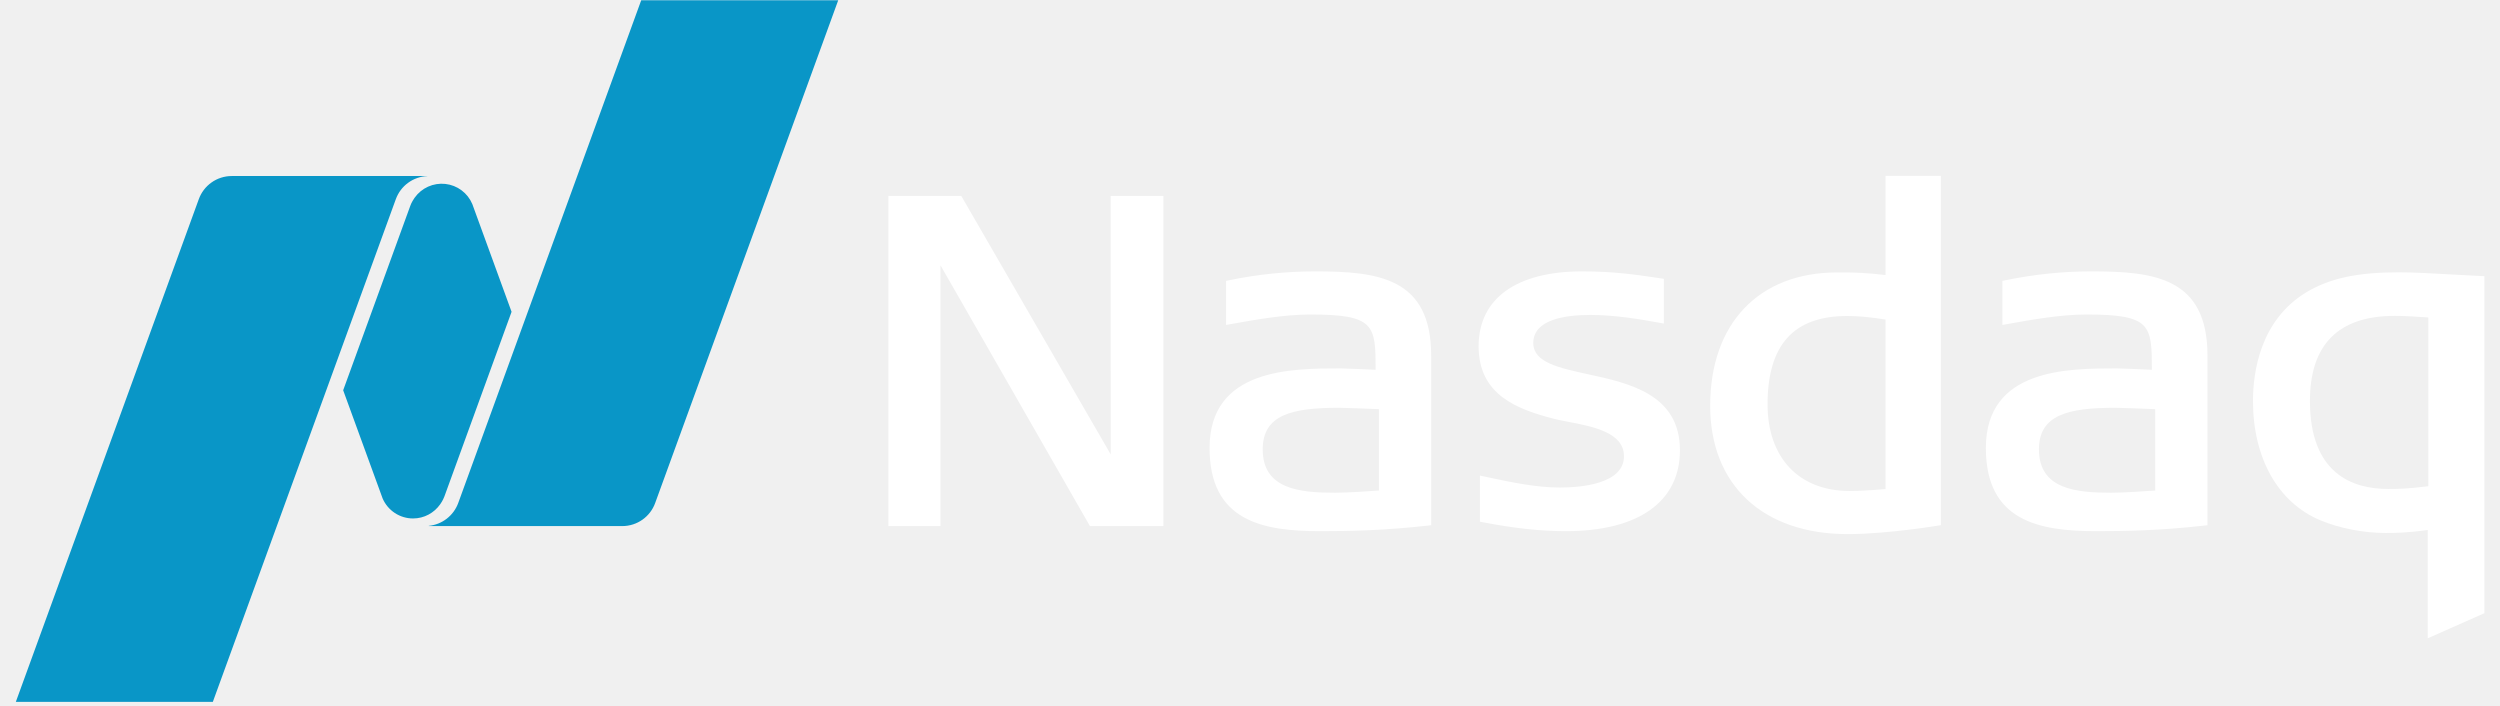
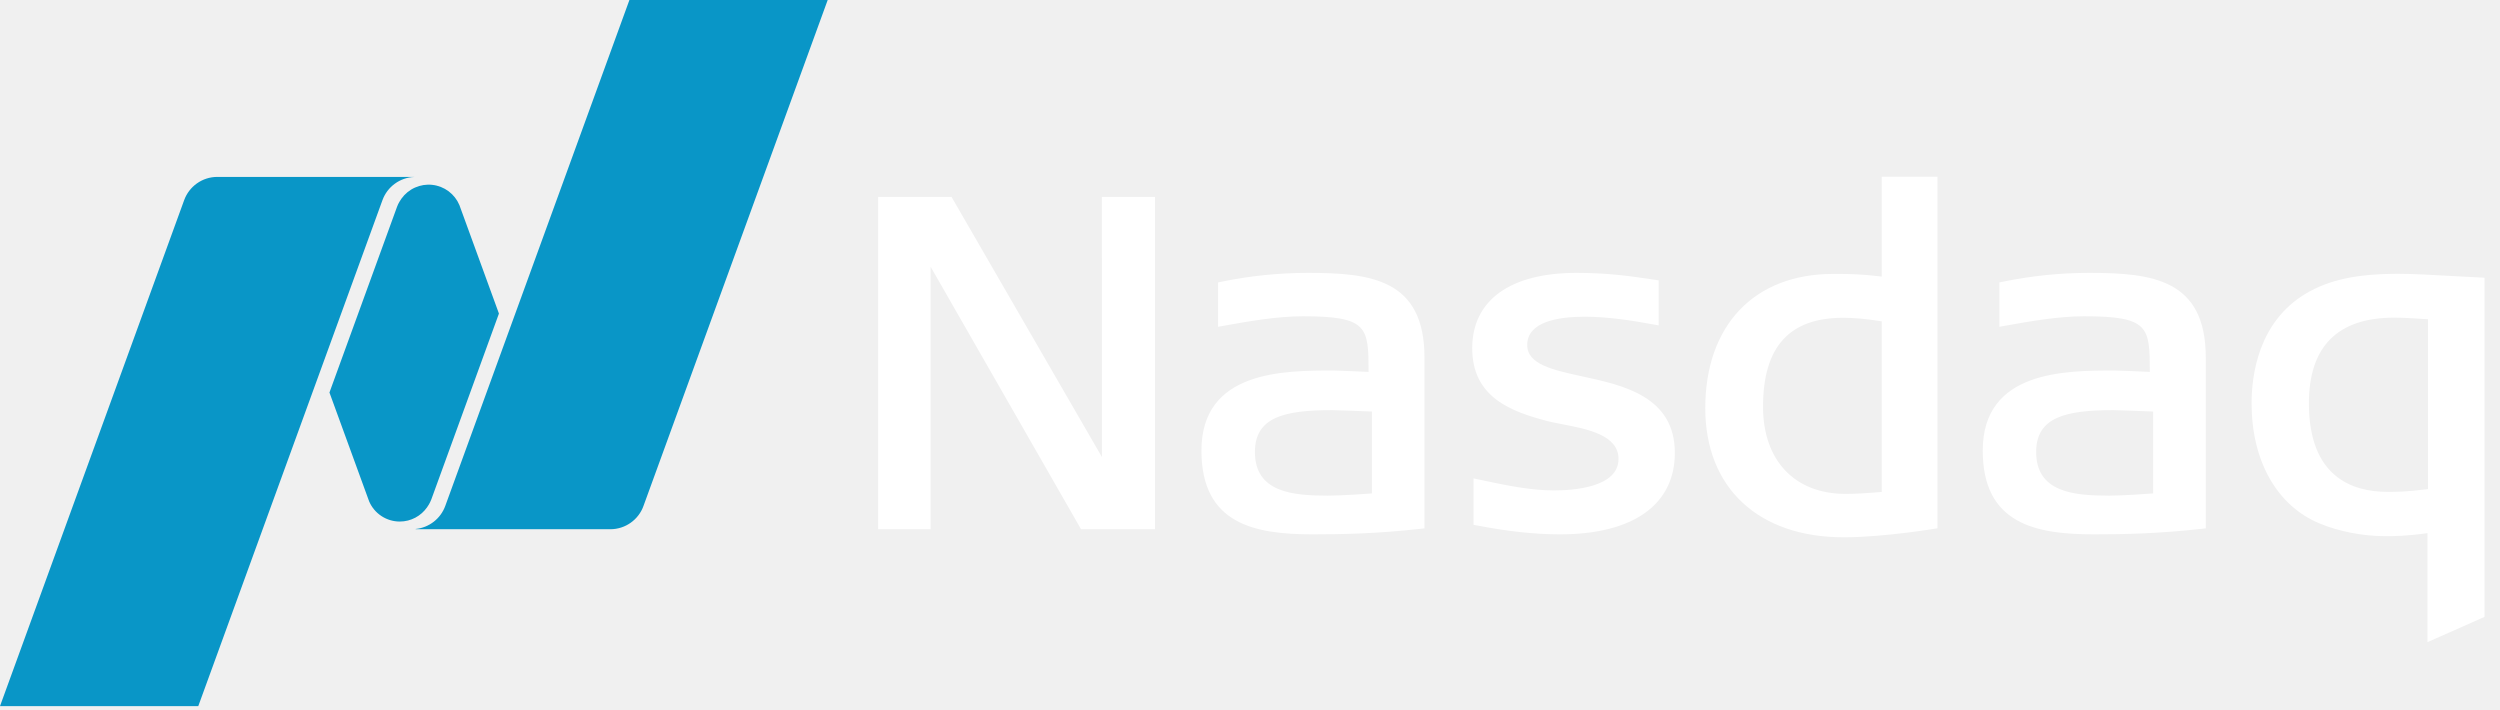
- <svg xmlns="http://www.w3.org/2000/svg" width="156" height="44" viewBox="0 0 156 44" fill="none">
-   <path d="M115.297 33.328C110.004 33.328 106.715 30.262 106.715 25.32C106.715 20.191 109.75 17 114.637 17H115.047C115.66 17 116.504 17.02 117.657 17.164V10.973H121.109V32.77C121.109 32.77 117.829 33.328 115.297 33.328ZM115.266 19.718C111.922 19.718 110.296 21.523 110.296 25.234C110.296 28.566 112.258 30.637 115.41 30.637C116.016 30.637 116.71 30.597 117.656 30.516V19.94C116.711 19.788 115.949 19.718 115.266 19.718ZM68.012 32.828L58.687 16.555L58.684 32.828H55.434V12.227H59.984L69.309 28.355L69.305 12.227H72.598V32.828H68.012ZM97.715 33.145C96.145 33.145 94.508 32.969 92.559 32.594L92.348 32.554V29.676L92.656 29.742C94.375 30.109 95.859 30.422 97.344 30.422C98.543 30.422 101.336 30.234 101.336 28.469C101.336 26.989 99.406 26.617 97.856 26.32L97.758 26.3C97.468 26.246 97.195 26.191 96.965 26.133C94.691 25.543 92.265 24.656 92.265 21.609C92.265 18.637 94.617 16.934 98.719 16.934C100.688 16.934 102.117 17.144 103.266 17.316L103.824 17.398V20.191L103.527 20.137C102.227 19.898 100.703 19.652 99.238 19.652C97.609 19.652 95.676 19.957 95.676 21.406C95.676 22.609 97.258 22.953 99.09 23.352C101.652 23.906 104.828 24.602 104.828 28.098C104.828 31.305 102.238 33.145 97.715 33.145ZM130.8 33.145C127.227 33.145 123.918 32.515 123.918 27.953C123.918 22.988 129.035 22.988 132.094 22.988C132.398 22.988 133.836 23.055 134.277 23.074C134.273 20.289 134.238 19.625 130.199 19.625C128.598 19.625 126.82 19.941 125.25 20.223L124.95 20.277V17.527L125.152 17.484C126.972 17.114 128.727 16.934 130.516 16.934C134.43 16.934 137.746 17.328 137.746 22.184V32.774L137.508 32.801C134.797 33.105 132.644 33.145 130.8 33.145ZM132.008 25.445C129.058 25.445 127.23 25.879 127.23 28.039C127.23 30.539 129.562 30.746 131.75 30.746C132.566 30.746 134.035 30.641 134.484 30.609V25.531C133.852 25.504 132.207 25.445 132.008 25.445ZM82.363 33.145C78.785 33.145 75.477 32.515 75.477 27.953C75.477 22.988 80.594 22.988 83.652 22.988C83.957 22.988 85.398 23.055 85.84 23.074C85.836 20.289 85.797 19.625 81.758 19.625C80.156 19.625 78.378 19.941 76.808 20.223L76.508 20.277V17.527L76.715 17.484C78.478 17.119 80.274 16.935 82.075 16.934C85.988 16.934 89.305 17.328 89.305 22.184V32.774L89.066 32.801C86.356 33.105 84.203 33.145 82.363 33.145ZM83.566 25.445C80.617 25.445 78.793 25.879 78.793 28.039C78.793 30.539 81.121 30.746 83.309 30.746C84.129 30.746 85.598 30.641 86.047 30.609V25.531C85.41 25.504 83.765 25.445 83.566 25.445Z" fill="white" />
-   <path d="M151.492 39.828V33.07C150.145 33.258 149.43 33.258 148.852 33.258C147.484 33.258 145.965 32.961 144.789 32.465C142.156 31.37 140.586 28.59 140.586 25.023C140.586 23.243 141.02 19.988 143.922 18.234C145.379 17.364 147.098 16.992 149.684 16.992C150.609 16.992 151.859 17.062 153.066 17.132L155.027 17.234V38.262L151.492 39.828ZM149.426 19.711C145.918 19.71 144.14 21.5 144.14 25.023C144.14 29.559 146.792 30.512 149.022 30.512C149.565 30.512 150.175 30.512 151.526 30.34V19.809C150.468 19.739 149.98 19.711 149.426 19.711Z" fill="white" />
-   <path d="M40.012 0.016L28.594 31.386C28.453 31.772 28.206 32.111 27.881 32.363C27.556 32.616 27.167 32.772 26.758 32.813V32.828H38.828C39.773 32.828 40.582 32.227 40.883 31.387L52.305 0.016H40.012Z" fill="#0996C7" />
-   <path d="M25.773 32.352C26.473 32.352 27.086 32.004 27.461 31.477C27.5 31.422 27.637 31.23 27.734 30.969L31.922 19.457L29.472 12.734C29.329 12.394 29.098 12.098 28.803 11.877C28.507 11.655 28.158 11.518 27.791 11.477C27.424 11.436 27.053 11.495 26.716 11.646C26.379 11.797 26.089 12.035 25.875 12.336C25.835 12.391 25.672 12.636 25.602 12.844L21.414 24.352L23.875 31.102C24.035 31.473 24.3 31.789 24.637 32.011C24.974 32.233 25.369 32.352 25.773 32.352Z" fill="#0996C7" />
-   <path d="M26.668 10.984H14.465C13.52 10.984 12.711 11.582 12.406 12.426L0.988 43.796H13.281L24.7 12.427C24.848 12.019 25.114 11.664 25.465 11.408C25.815 11.152 26.234 11.005 26.668 10.988V10.984Z" fill="#0996C7" />
+ <svg xmlns="http://www.w3.org/2000/svg" width="155" height="44" viewBox="0 0 155 44" fill="none">
+   <path d="M114.309 33.312C109.016 33.312 105.727 30.246 105.727 25.304C105.727 20.175 108.762 16.984 113.649 16.984H114.059C114.672 16.984 115.516 17.004 116.669 17.148V10.957H120.121V32.754C120.121 32.754 116.841 33.312 114.309 33.312ZM114.278 19.702C110.934 19.702 109.308 21.507 109.308 25.218C109.308 28.55 111.27 30.621 114.422 30.621C115.028 30.621 115.722 30.581 116.668 30.5V19.924C115.723 19.772 114.961 19.702 114.278 19.702ZM67.024 32.812L57.699 16.539L57.696 32.812H54.446V12.211H58.996L68.321 28.339L68.317 12.211H71.61V32.812H67.024ZM96.727 33.129C95.157 33.129 93.52 32.953 91.571 32.578L91.36 32.538V29.66L91.668 29.726C93.387 30.093 94.871 30.406 96.356 30.406C97.555 30.406 100.348 30.218 100.348 28.453C100.348 26.973 98.418 26.601 96.868 26.304L96.77 26.284C96.48 26.23 96.207 26.175 95.977 26.117C93.703 25.527 91.277 24.64 91.277 21.593C91.277 18.621 93.629 16.918 97.731 16.918C99.7 16.918 101.129 17.128 102.278 17.3L102.836 17.382V20.175L102.539 20.121C101.239 19.882 99.715 19.636 98.25 19.636C96.621 19.636 94.688 19.941 94.688 21.39C94.688 22.593 96.27 22.937 98.102 23.336C100.664 23.89 103.84 24.586 103.84 28.082C103.84 31.289 101.25 33.129 96.727 33.129ZM129.812 33.129C126.239 33.129 122.93 32.499 122.93 27.937C122.93 22.972 128.047 22.972 131.106 22.972C131.41 22.972 132.848 23.039 133.289 23.058C133.285 20.273 133.25 19.609 129.211 19.609C127.61 19.609 125.832 19.925 124.262 20.207L123.962 20.261V17.511L124.164 17.468C125.984 17.098 127.739 16.918 129.528 16.918C133.442 16.918 136.758 17.312 136.758 22.168V32.758L136.52 32.785C133.809 33.089 131.656 33.129 129.812 33.129ZM131.02 25.429C128.07 25.429 126.242 25.863 126.242 28.023C126.242 30.523 128.574 30.73 130.762 30.73C131.578 30.73 133.047 30.625 133.496 30.593V25.515C132.864 25.488 131.219 25.429 131.02 25.429ZM81.375 33.129C77.797 33.129 74.489 32.499 74.489 27.937C74.489 22.972 79.606 22.972 82.664 22.972C82.969 22.972 84.41 23.039 84.852 23.058C84.848 20.273 84.809 19.609 80.77 19.609C79.168 19.609 77.39 19.925 75.82 20.207L75.52 20.261V17.511L75.727 17.468C77.49 17.103 79.286 16.919 81.087 16.918C85 16.918 88.317 17.312 88.317 22.168V32.758L88.078 32.785C85.368 33.089 83.215 33.129 81.375 33.129ZM82.578 25.429C79.629 25.429 77.805 25.863 77.805 28.023C77.805 30.523 80.133 30.73 82.321 30.73C83.141 30.73 84.61 30.625 85.059 30.593V25.515C84.422 25.488 82.777 25.429 82.578 25.429Z" fill="white" />
+   <path d="M150.504 39.812V33.054C149.157 33.242 148.442 33.242 147.864 33.242C146.496 33.242 144.977 32.945 143.801 32.449C141.168 31.354 139.598 28.574 139.598 25.007C139.598 23.227 140.032 19.972 142.934 18.218C144.391 17.348 146.11 16.976 148.696 16.976C149.621 16.976 150.871 17.046 152.078 17.116L154.039 17.218V38.246L150.504 39.812ZM148.438 19.695C144.93 19.694 143.152 21.484 143.152 25.007C143.152 29.543 145.804 30.496 148.034 30.496C148.577 30.496 149.187 30.496 150.538 30.324V19.793C149.48 19.723 148.992 19.695 148.438 19.695Z" fill="white" />
+   <path d="M39.024 0L27.606 31.37C27.465 31.756 27.218 32.095 26.893 32.347C26.568 32.6 26.179 32.755 25.77 32.797V32.812H37.84C38.785 32.812 39.594 32.211 39.895 31.371L51.317 0H39.024Z" fill="#0996C7" />
+   <path d="M24.785 32.336C25.485 32.336 26.098 31.988 26.473 31.461C26.512 31.406 26.649 31.214 26.746 30.953L30.934 19.441L28.484 12.718C28.341 12.378 28.11 12.082 27.814 11.86C27.519 11.639 27.169 11.501 26.803 11.461C26.436 11.42 26.065 11.479 25.728 11.63C25.391 11.781 25.101 12.019 24.887 12.32C24.847 12.375 24.684 12.62 24.614 12.828L20.426 24.336L22.887 31.086C23.047 31.457 23.311 31.773 23.649 31.995C23.986 32.217 24.381 32.336 24.785 32.336Z" fill="#0996C7" />
+   <path d="M25.68 10.968H13.477C12.532 10.968 11.723 11.566 11.418 12.41L0 43.78H12.293L23.712 12.411C23.86 12.003 24.126 11.648 24.477 11.392C24.827 11.135 25.246 10.989 25.68 10.972V10.968Z" fill="#0996C7" />
</svg>
